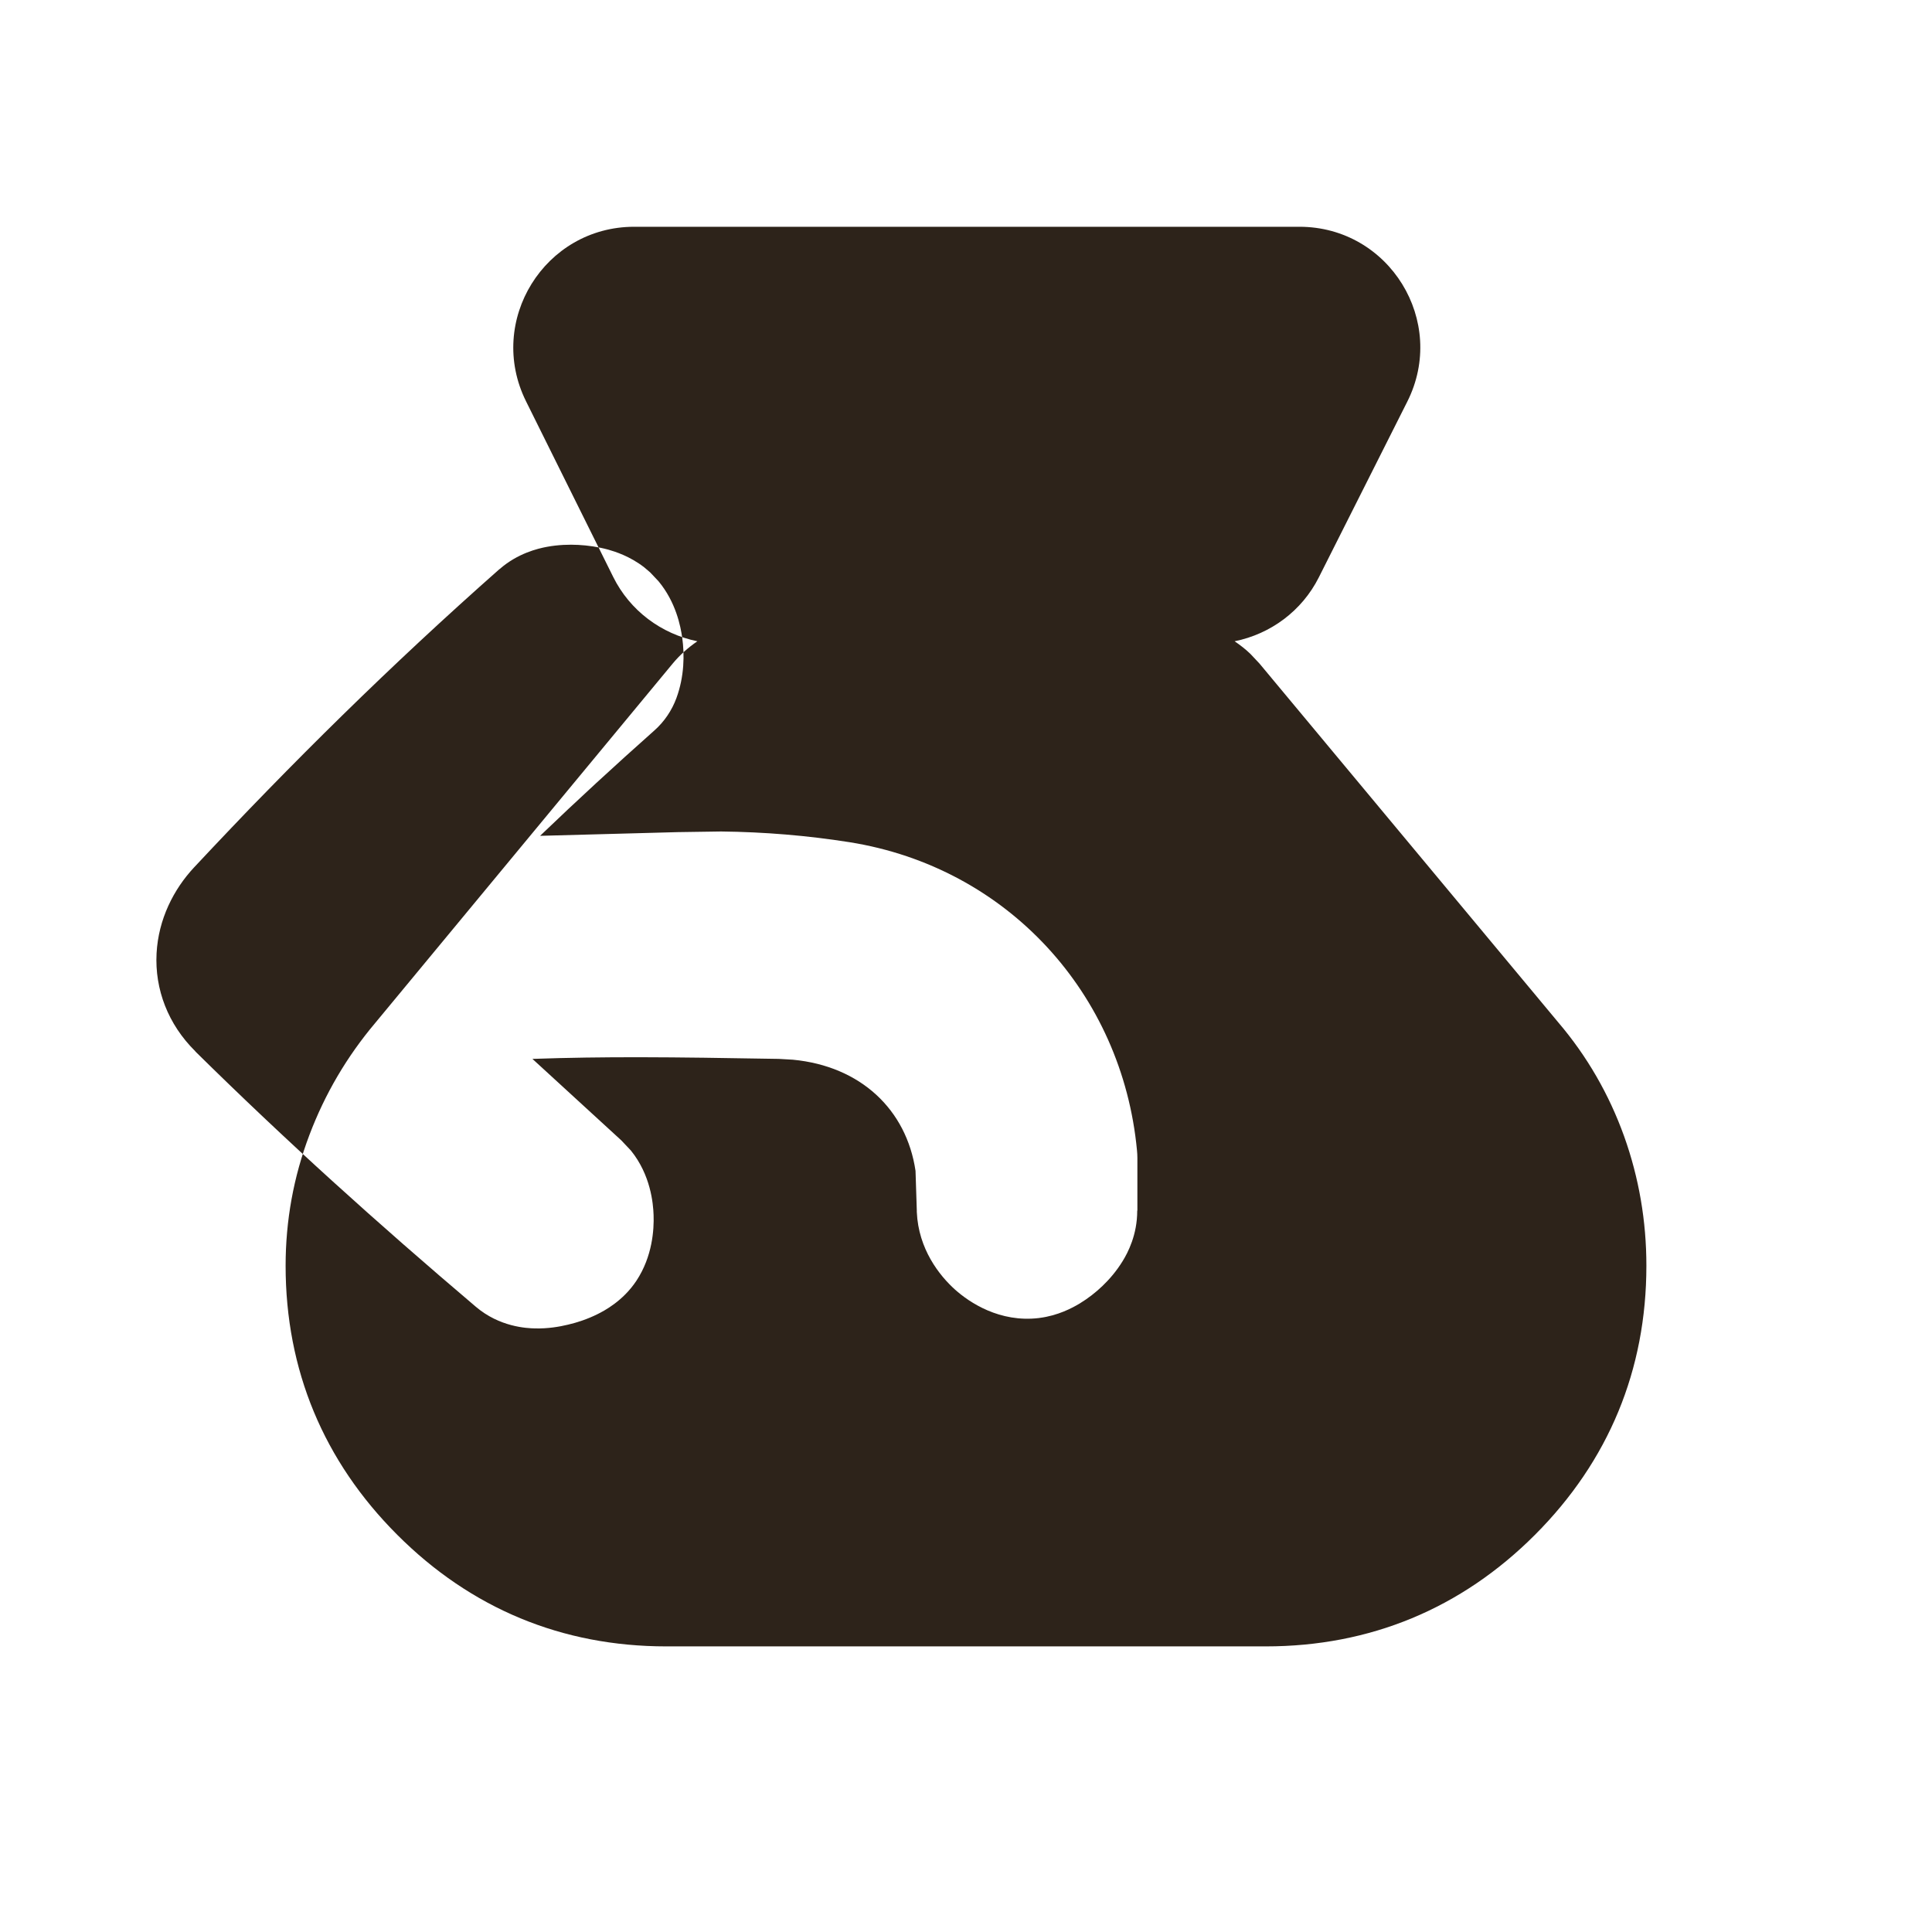
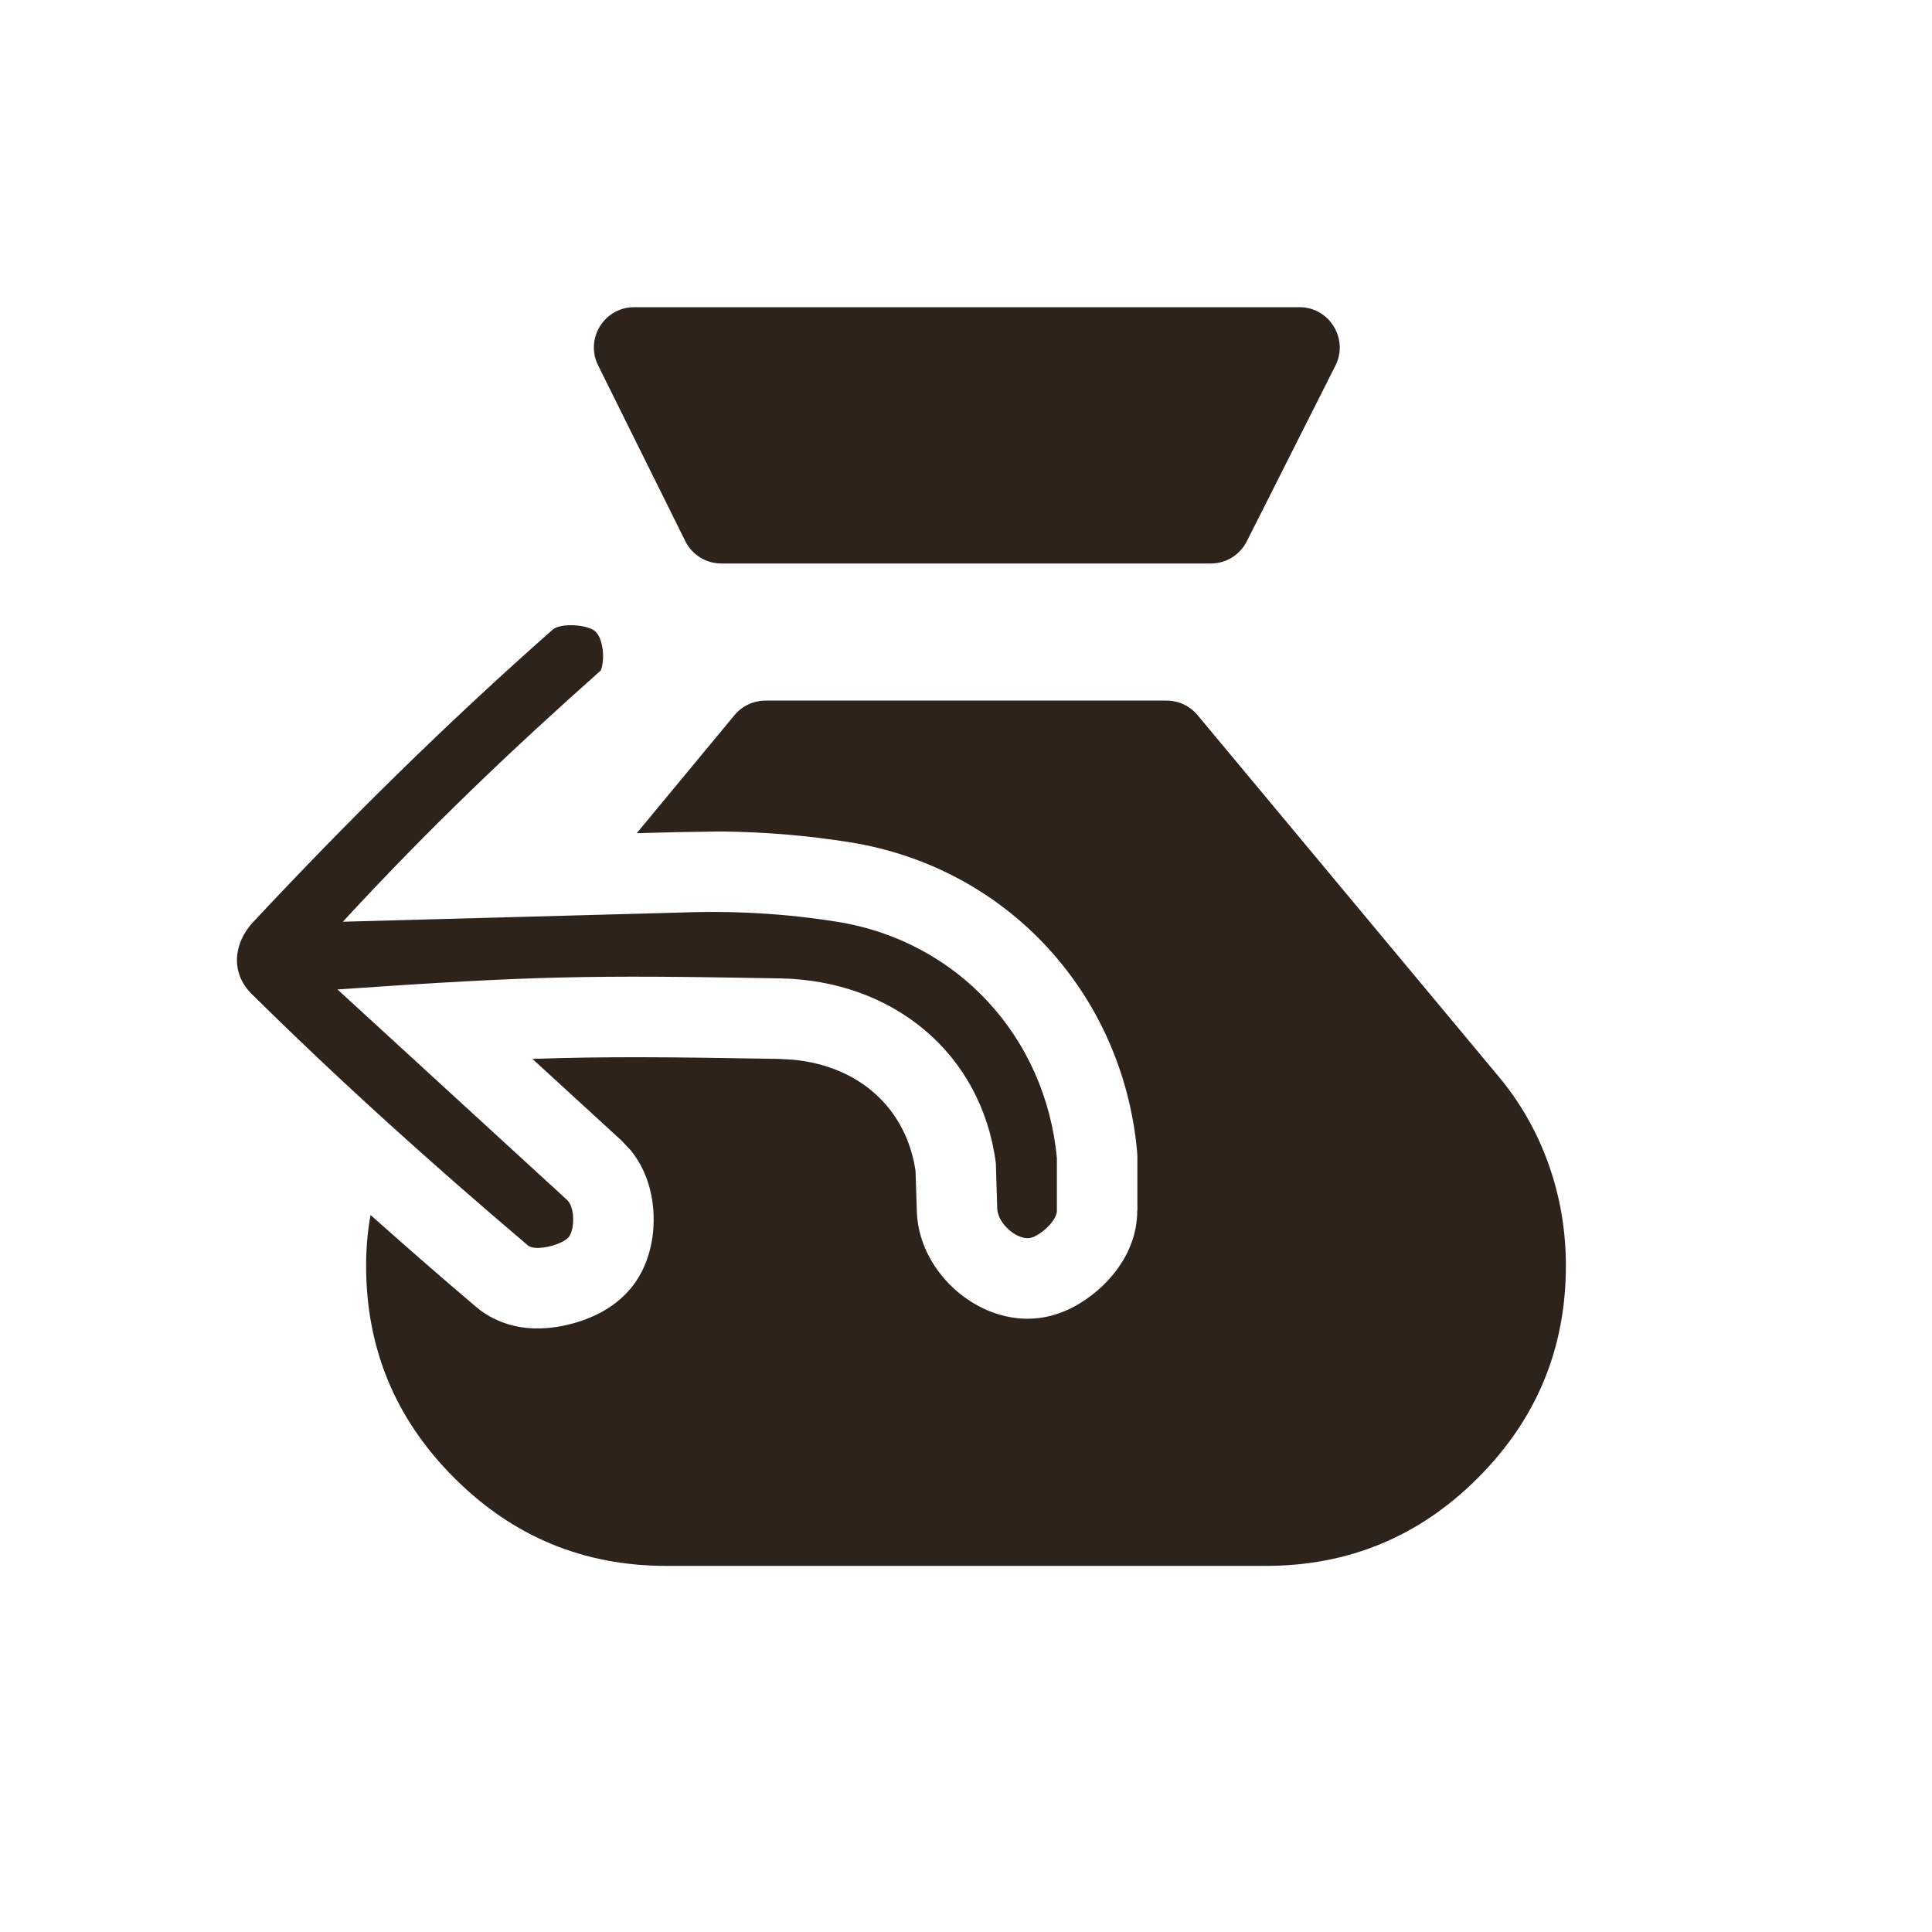
<svg xmlns="http://www.w3.org/2000/svg" width="24" height="24" viewBox="0 0 24 24" fill="none">
-   <path fill-rule="evenodd" clip-rule="evenodd" d="M16.142 2.817C17.259 2.817 17.984 3.994 17.481 4.991L16.382 7.174C16.172 7.59 15.783 7.876 15.337 7.966C15.405 8.013 15.471 8.063 15.531 8.121L15.645 8.242L19.357 12.7C19.715 13.12 19.988 13.594 20.175 14.114C20.36 14.631 20.452 15.169 20.452 15.723C20.452 17.017 19.983 18.15 19.068 19.066C18.153 19.982 17.019 20.452 15.724 20.452H8.276C6.983 20.452 5.85 19.982 4.935 19.066C4.019 18.15 3.548 17.017 3.548 15.724C3.548 15.164 3.646 14.62 3.844 14.098C4.037 13.588 4.31 13.124 4.66 12.709L8.354 8.246C8.444 8.137 8.549 8.044 8.663 7.966C8.215 7.875 7.825 7.586 7.617 7.166L6.534 4.984C6.04 3.987 6.765 2.817 7.878 2.817H16.142Z M7.184 6.769C7.3 6.775 7.429 6.793 7.557 6.828C7.644 6.853 7.825 6.91 8.002 7.047L8.077 7.111L8.18 7.22C8.396 7.48 8.455 7.779 8.475 7.924C8.504 8.129 8.502 8.401 8.403 8.671C8.346 8.826 8.252 8.965 8.129 9.074C7.636 9.512 7.169 9.942 6.709 10.383L8.419 10.337L8.958 10.329C9.495 10.335 10.027 10.379 10.553 10.462C12.517 10.775 13.941 12.346 14.124 14.29C14.127 14.321 14.129 14.353 14.129 14.384V15.039H14.127C14.128 15.338 14.01 15.562 13.947 15.664C13.869 15.792 13.778 15.895 13.697 15.973C13.615 16.052 13.517 16.129 13.41 16.194C13.321 16.247 13.144 16.343 12.912 16.372L12.907 16.373C12.419 16.432 12.044 16.181 11.864 16.02C11.668 15.844 11.409 15.515 11.389 15.057C11.388 15.052 11.389 15.047 11.389 15.042L11.373 14.545C11.261 13.785 10.692 13.244 9.849 13.164L9.676 13.154C8.302 13.13 7.513 13.123 6.614 13.154L7.718 14.166L7.837 14.292C8.083 14.596 8.114 14.949 8.119 15.092C8.126 15.276 8.104 15.609 7.907 15.908C7.739 16.163 7.503 16.285 7.42 16.326C7.299 16.386 7.173 16.428 7.058 16.455C6.946 16.482 6.803 16.506 6.647 16.502C6.541 16.5 6.206 16.484 5.911 16.233C4.695 15.201 3.556 14.176 2.426 13.061L2.427 13.06C2.088 12.726 1.921 12.289 1.945 11.842C1.968 11.417 2.158 11.046 2.411 10.775L2.412 10.774C3.63 9.471 4.854 8.263 6.202 7.072L6.207 7.069C6.431 6.873 6.681 6.814 6.794 6.793C6.934 6.767 7.07 6.763 7.184 6.769Z " fill="#2D231A" />
+   <path d="M14.492 8.703C14.64 8.703 14.781 8.769 14.876 8.883L18.595 13.347C18.874 13.676 19.087 14.044 19.233 14.451C19.379 14.858 19.452 15.282 19.452 15.723C19.452 16.751 19.088 17.629 18.36 18.358C17.633 19.087 16.753 19.452 15.724 19.452H8.276C7.249 19.452 6.371 19.088 5.642 18.358C4.912 17.629 4.548 16.751 4.548 15.724C4.548 15.509 4.566 15.299 4.603 15.093C5.031 15.474 5.465 15.854 5.911 16.232C6.206 16.484 6.541 16.5 6.647 16.502C6.803 16.505 6.946 16.482 7.059 16.455C7.173 16.428 7.299 16.386 7.42 16.326C7.503 16.285 7.739 16.163 7.907 15.908C8.104 15.609 8.126 15.276 8.119 15.092C8.114 14.948 8.083 14.596 7.837 14.292L7.718 14.166L6.614 13.154C7.513 13.123 8.302 13.13 9.676 13.154L9.85 13.164C10.692 13.244 11.261 13.785 11.373 14.545L11.389 15.042C11.389 15.047 11.389 15.052 11.389 15.057C11.409 15.515 11.668 15.844 11.864 16.02C12.044 16.181 12.419 16.431 12.907 16.373L12.912 16.372C13.144 16.343 13.321 16.247 13.41 16.193C13.517 16.128 13.615 16.052 13.697 15.973C13.778 15.895 13.87 15.791 13.947 15.664C14.01 15.562 14.128 15.338 14.127 15.039H14.129V14.384C14.129 14.353 14.127 14.321 14.124 14.29C13.941 12.345 12.517 10.775 10.553 10.462C10.027 10.379 9.495 10.334 8.958 10.329L8.419 10.337L7.91 10.35L9.124 8.884C9.219 8.769 9.361 8.703 9.51 8.703H14.492Z" fill="#2D231A" />
+   <path d="M16.142 3.816C16.514 3.816 16.756 4.209 16.589 4.542L15.488 6.725C15.403 6.893 15.231 7 15.042 7H8.961C8.771 7 8.597 6.892 8.513 6.722L7.43 4.539C7.265 4.207 7.507 3.816 7.878 3.816H16.142Z" fill="#2D231A" />
+   <path d="M12.388 15.012L12.371 14.452C12.195 13.079 11.088 12.18 9.694 12.154C7.31 12.111 6.646 12.122 4.192 12.291L7.042 14.904C7.143 14.996 7.139 15.257 7.072 15.358C7.006 15.459 6.653 15.553 6.558 15.471C5.357 14.452 4.237 13.444 3.128 12.349C2.854 12.079 2.907 11.709 3.143 11.456C4.342 10.174 5.543 8.989 6.865 7.822C6.965 7.734 7.304 7.758 7.396 7.844C7.488 7.929 7.52 8.176 7.464 8.328C6.342 9.326 5.336 10.283 4.259 11.45L8.458 11.336C9.114 11.311 9.76 11.349 10.396 11.45C11.899 11.69 12.987 12.882 13.129 14.384V15.04C13.133 15.164 12.908 15.365 12.788 15.38C12.628 15.399 12.396 15.203 12.388 15.012Z" fill="#2D231A" />
</svg>
